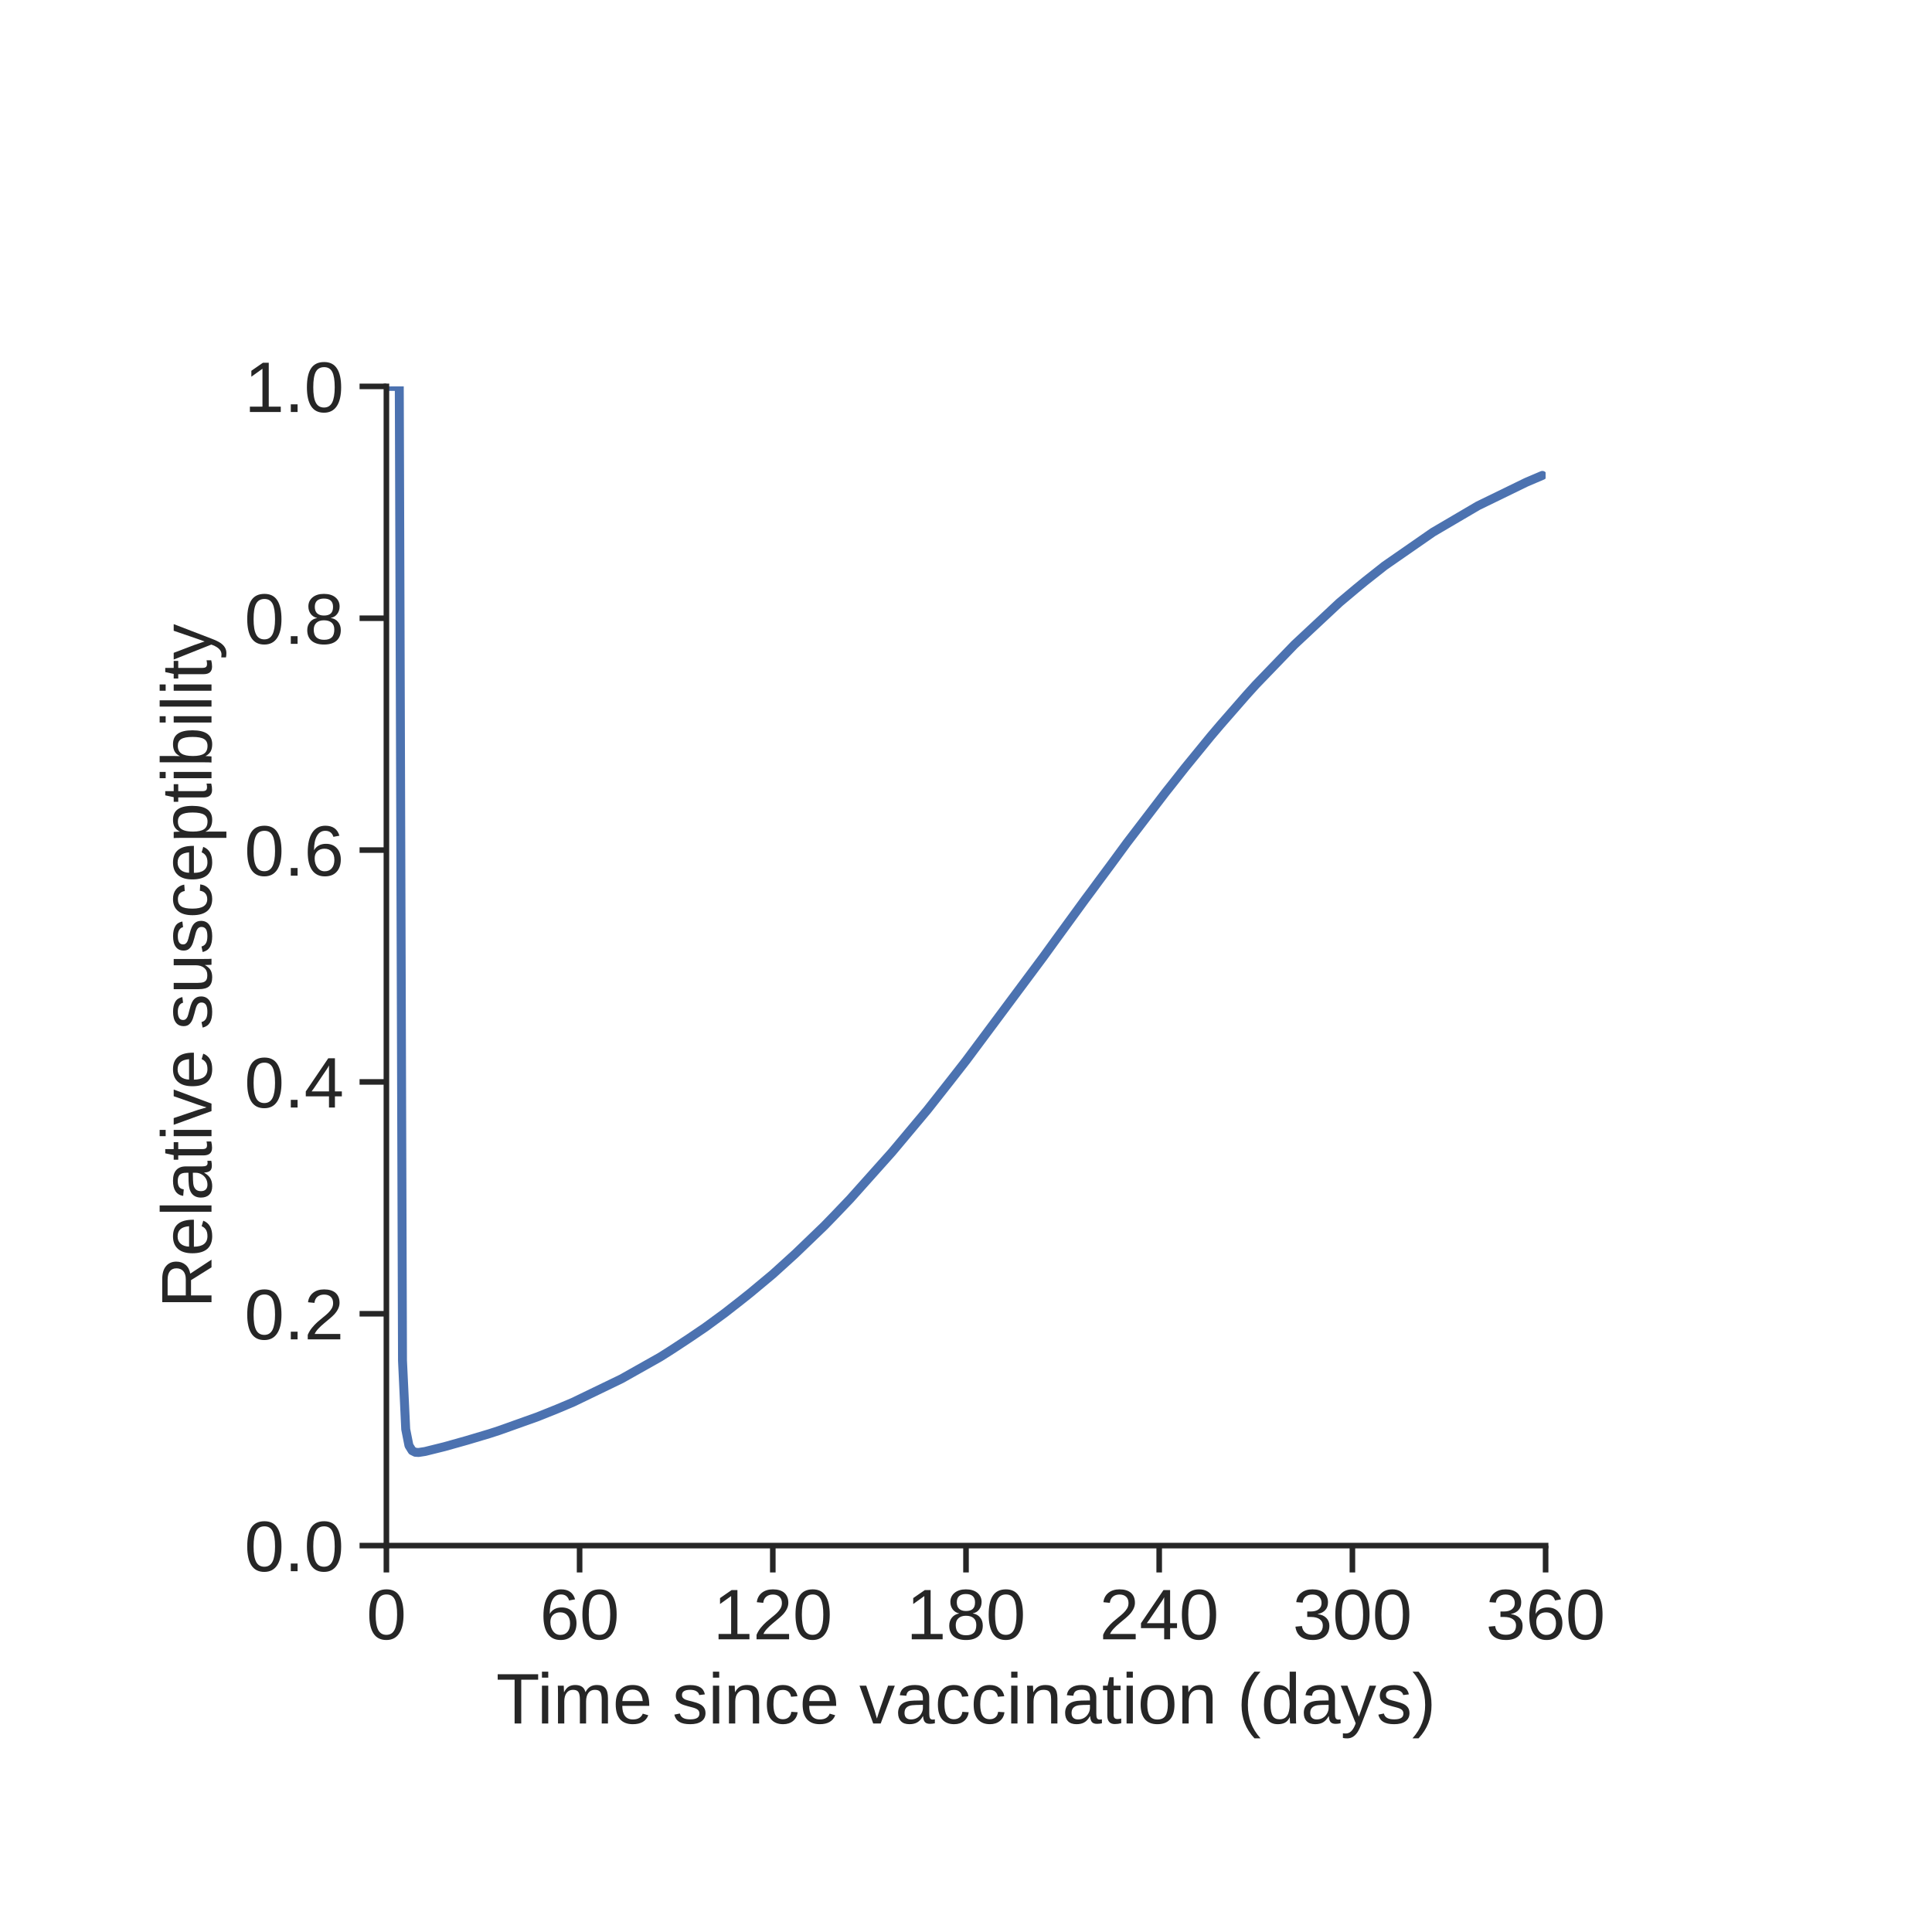
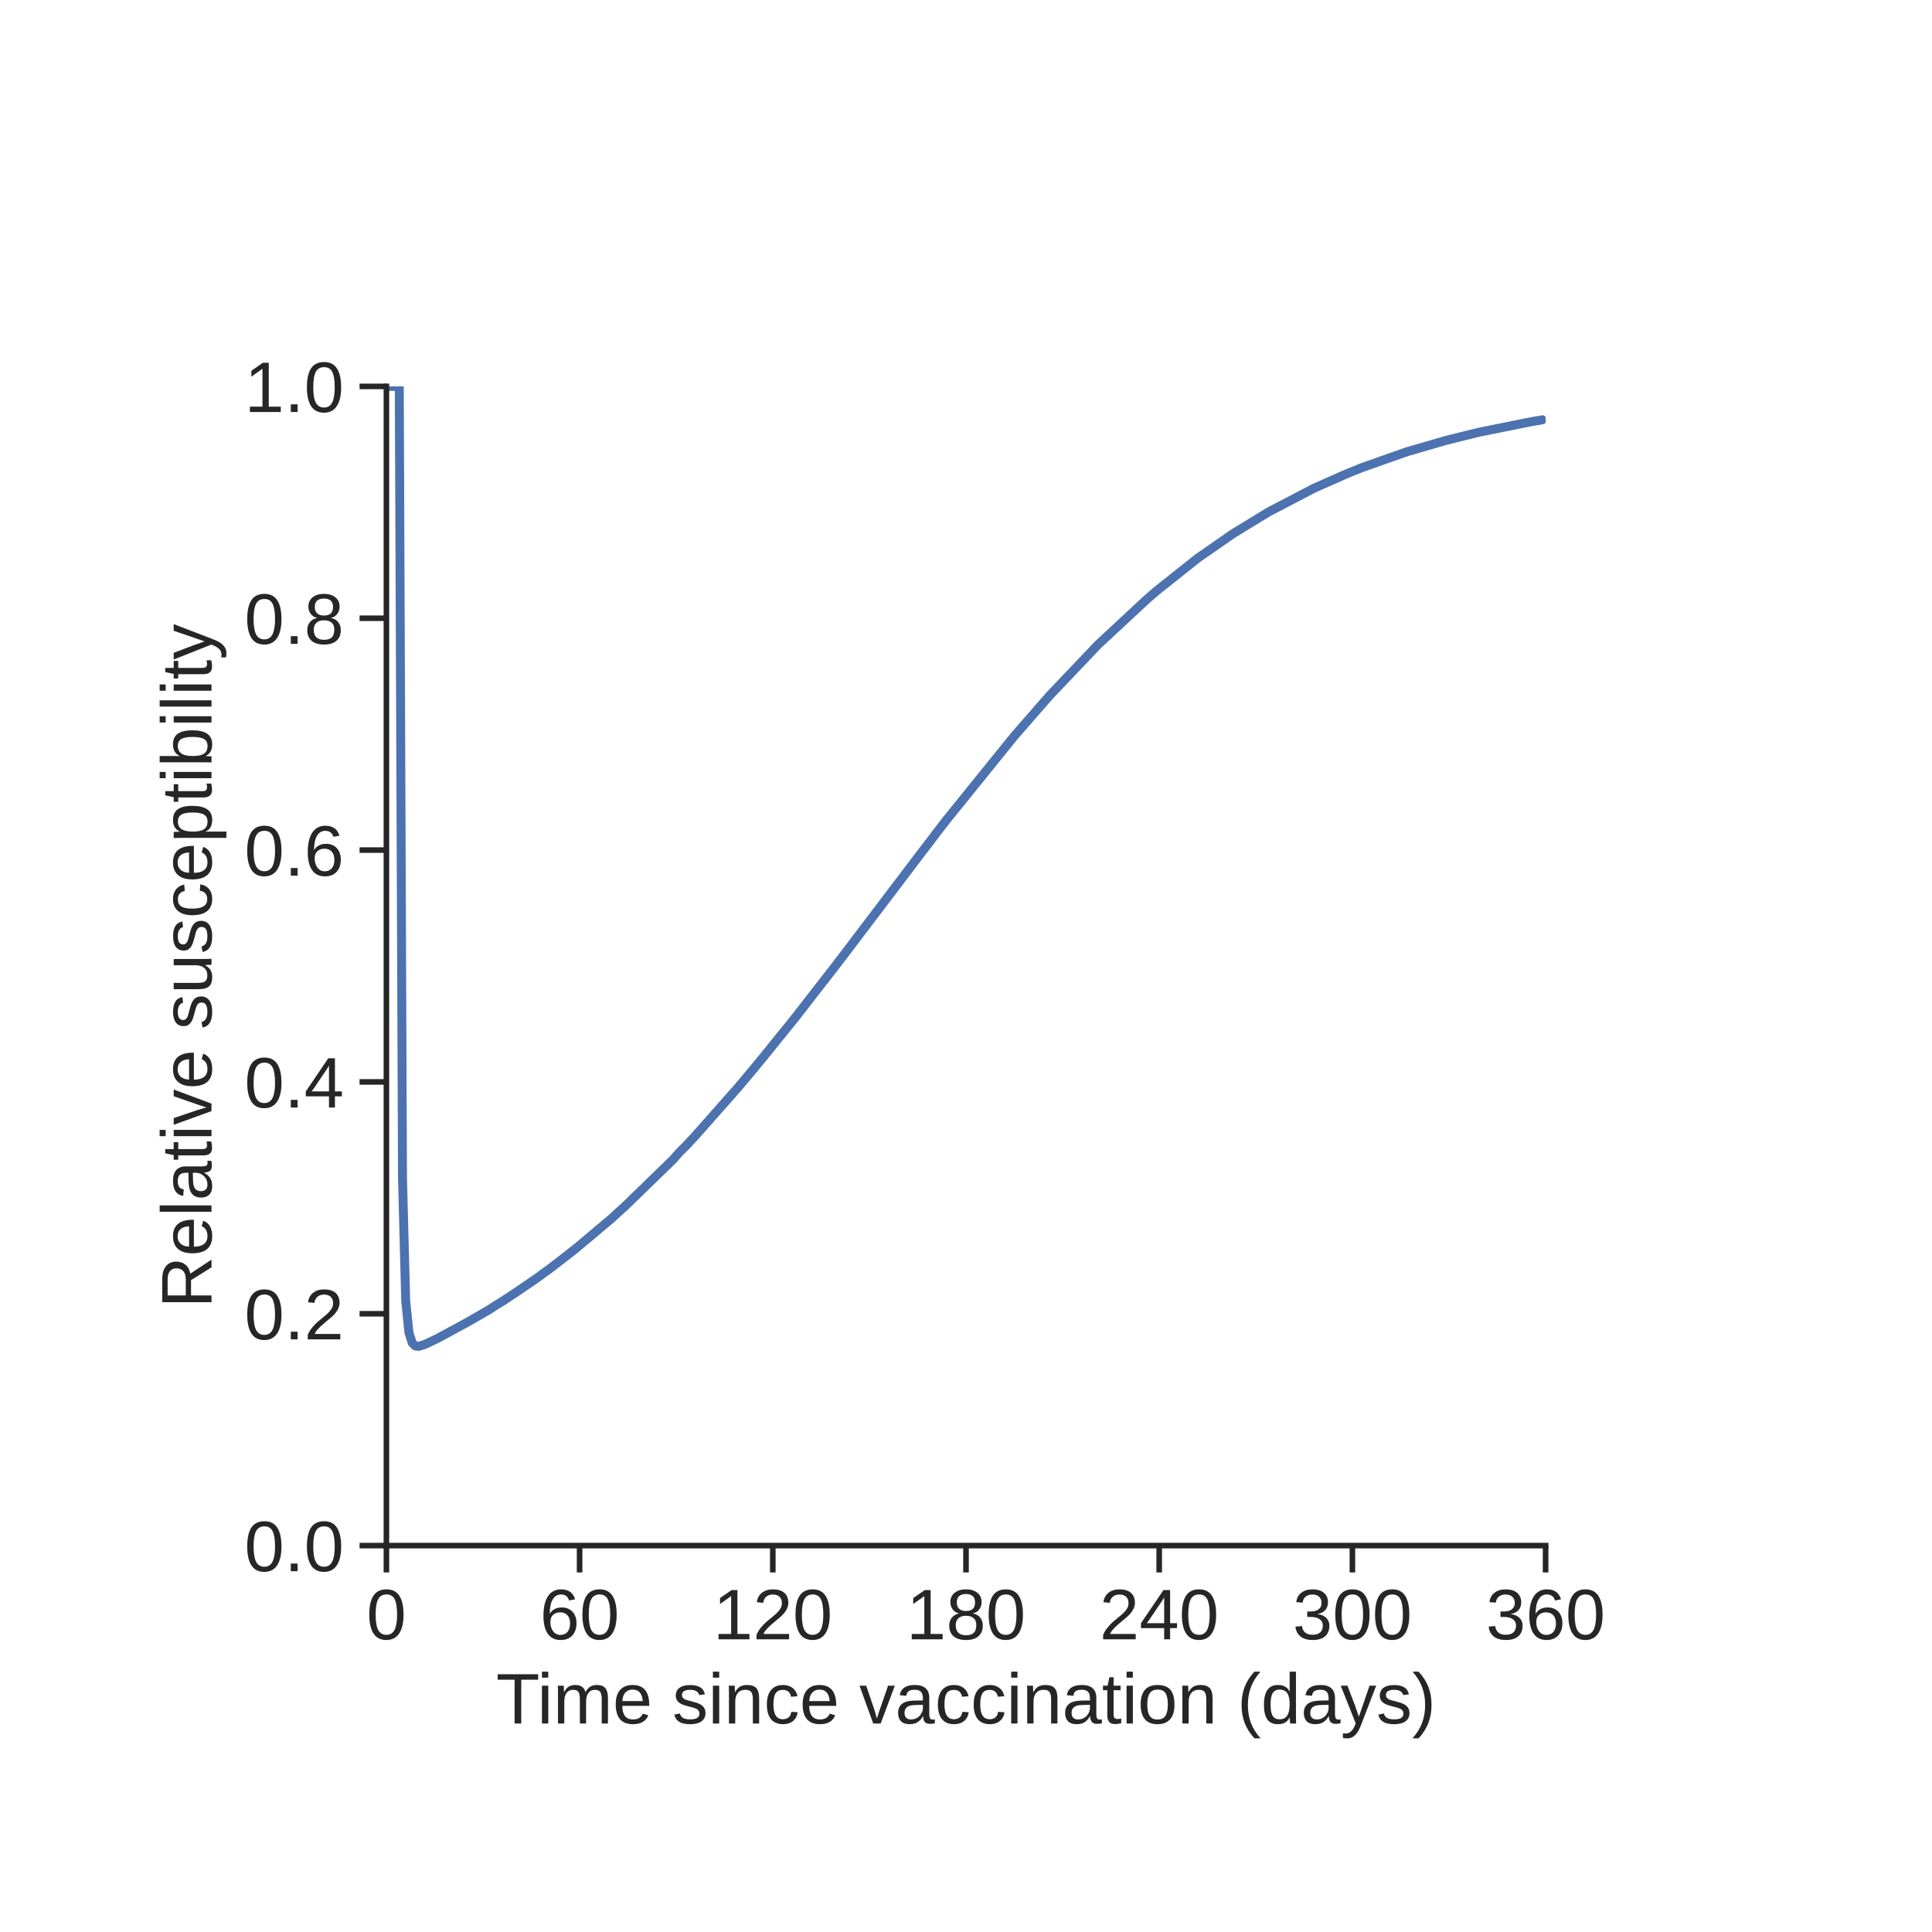
<svg xmlns="http://www.w3.org/2000/svg" xmlns:xlink="http://www.w3.org/1999/xlink" width="432pt" height="432pt" viewBox="0 0 432 432" version="1.1">
  <defs>
    <style type="text/css">*{stroke-linejoin: round; stroke-linecap: butt}</style>
  </defs>
  <g id="figure_1">
    <g id="patch_1">
      <path d="M 0 432  L 432 432  L 432 0  L 0 0  L 0 432  z " style="fill: none" />
    </g>
    <g id="axes_1">
      <g id="patch_2">
        <path d="M 86.4 345.6  L 345.6 345.6  L 345.6 86.4  L 86.4 86.4  L 86.4 345.6  z " style="fill: none" />
      </g>
      <g id="matplotlib.axis_1">
        <g id="xtick_1">
          <g id="line2d_1">
            <defs>
-               <path id="m2750bf01ce" d="M 0 0  L 0 6  " style="stroke: #262626; stroke-width: 1.25" />
+               <path id="m4e4311372b" d="M 0 0  L 0 6  " style="stroke: #262626; stroke-width: 1.25" />
            </defs>
            <g>
-               <use xlink:href="#m2750bf01ce" x="86.4" y="345.6" style="fill: #262626; stroke: #262626; stroke-width: 1.25" />
+               <use xlink:href="#m4e4311372b" x="86.4" y="345.6" style="fill: #262626; stroke: #262626; stroke-width: 1.25" />
            </g>
          </g>
          <g id="text_1">
            <text style="fill: #262626; font: 16px 'Arial', 'DejaVu Sans', 'Liberation Sans', 'Bitstream Vera Sans', sans-serif; text-anchor: middle" x="86.4" y="366.553" transform="rotate(-0 86.4 366.5525)">0</text>
          </g>
        </g>
        <g id="xtick_2">
          <g id="line2d_2">
            <g>
-               <use xlink:href="#m2750bf01ce" x="129.6" y="345.6" style="fill: #262626; stroke: #262626; stroke-width: 1.25" />
+               <use xlink:href="#m4e4311372b" x="129.6" y="345.6" style="fill: #262626; stroke: #262626; stroke-width: 1.25" />
            </g>
          </g>
          <g id="text_2">
            <text style="fill: #262626; font: 16px 'Arial', 'DejaVu Sans', 'Liberation Sans', 'Bitstream Vera Sans', sans-serif; text-anchor: middle" x="129.6" y="366.553" transform="rotate(-0 129.6 366.5525)">60</text>
          </g>
        </g>
        <g id="xtick_3">
          <g id="line2d_3">
            <g>
-               <use xlink:href="#m2750bf01ce" x="172.8" y="345.6" style="fill: #262626; stroke: #262626; stroke-width: 1.25" />
+               <use xlink:href="#m4e4311372b" x="172.8" y="345.6" style="fill: #262626; stroke: #262626; stroke-width: 1.25" />
            </g>
          </g>
          <g id="text_3">
            <text style="fill: #262626; font: 16px 'Arial', 'DejaVu Sans', 'Liberation Sans', 'Bitstream Vera Sans', sans-serif; text-anchor: middle" x="172.8" y="366.553" transform="rotate(-0 172.8 366.5525)">120</text>
          </g>
        </g>
        <g id="xtick_4">
          <g id="line2d_4">
            <g>
-               <use xlink:href="#m2750bf01ce" x="216" y="345.6" style="fill: #262626; stroke: #262626; stroke-width: 1.25" />
+               <use xlink:href="#m4e4311372b" x="216" y="345.6" style="fill: #262626; stroke: #262626; stroke-width: 1.25" />
            </g>
          </g>
          <g id="text_4">
            <text style="fill: #262626; font: 16px 'Arial', 'DejaVu Sans', 'Liberation Sans', 'Bitstream Vera Sans', sans-serif; text-anchor: middle" x="216" y="366.553" transform="rotate(-0 216 366.5525)">180</text>
          </g>
        </g>
        <g id="xtick_5">
          <g id="line2d_5">
            <g>
-               <use xlink:href="#m2750bf01ce" x="259.2" y="345.6" style="fill: #262626; stroke: #262626; stroke-width: 1.25" />
+               <use xlink:href="#m4e4311372b" x="259.2" y="345.6" style="fill: #262626; stroke: #262626; stroke-width: 1.25" />
            </g>
          </g>
          <g id="text_5">
            <text style="fill: #262626; font: 16px 'Arial', 'DejaVu Sans', 'Liberation Sans', 'Bitstream Vera Sans', sans-serif; text-anchor: middle" x="259.2" y="366.553" transform="rotate(-0 259.2 366.5525)">240</text>
          </g>
        </g>
        <g id="xtick_6">
          <g id="line2d_6">
            <g>
-               <use xlink:href="#m2750bf01ce" x="302.4" y="345.6" style="fill: #262626; stroke: #262626; stroke-width: 1.25" />
+               <use xlink:href="#m4e4311372b" x="302.4" y="345.6" style="fill: #262626; stroke: #262626; stroke-width: 1.25" />
            </g>
          </g>
          <g id="text_6">
            <text style="fill: #262626; font: 16px 'Arial', 'DejaVu Sans', 'Liberation Sans', 'Bitstream Vera Sans', sans-serif; text-anchor: middle" x="302.4" y="366.553" transform="rotate(-0 302.4 366.5525)">300</text>
          </g>
        </g>
        <g id="xtick_7">
          <g id="line2d_7">
            <g>
-               <use xlink:href="#m2750bf01ce" x="345.6" y="345.6" style="fill: #262626; stroke: #262626; stroke-width: 1.25" />
+               <use xlink:href="#m4e4311372b" x="345.6" y="345.6" style="fill: #262626; stroke: #262626; stroke-width: 1.25" />
            </g>
          </g>
          <g id="text_7">
            <text style="fill: #262626; font: 16px 'Arial', 'DejaVu Sans', 'Liberation Sans', 'Bitstream Vera Sans', sans-serif; text-anchor: middle" x="345.6" y="366.553" transform="rotate(-0 345.6 366.5525)">360</text>
          </g>
        </g>
        <g id="text_8">
          <text style="fill: #262626; font: 16px 'Arial', 'DejaVu Sans', 'Liberation Sans', 'Bitstream Vera Sans', sans-serif; text-anchor: middle" x="216" y="385.38" transform="rotate(-0 216 385.38)">Time since vaccination (days)</text>
        </g>
      </g>
      <g id="matplotlib.axis_2">
        <g id="ytick_1">
          <g id="line2d_8">
            <defs>
-               <path id="m7349830cf8" d="M 0 0  L -6 0  " style="stroke: #262626; stroke-width: 1.25" />
+               <path id="mb336a2c06b" d="M 0 0  L -6 0  " style="stroke: #262626; stroke-width: 1.25" />
            </defs>
            <g>
-               <use xlink:href="#m7349830cf8" x="86.4" y="345.6" style="fill: #262626; stroke: #262626; stroke-width: 1.25" />
+               <use xlink:href="#mb336a2c06b" x="86.4" y="345.6" style="fill: #262626; stroke: #262626; stroke-width: 1.25" />
            </g>
          </g>
          <g id="text_9">
            <text style="fill: #262626; font: 16px 'Arial', 'DejaVu Sans', 'Liberation Sans', 'Bitstream Vera Sans', sans-serif; text-anchor: end" x="76.9" y="351.326" transform="rotate(-0 76.9 351.3263)">0.0</text>
          </g>
        </g>
        <g id="ytick_2">
          <g id="line2d_9">
            <g>
-               <use xlink:href="#m7349830cf8" x="86.4" y="293.76" style="fill: #262626; stroke: #262626; stroke-width: 1.25" />
+               <use xlink:href="#mb336a2c06b" x="86.4" y="293.76" style="fill: #262626; stroke: #262626; stroke-width: 1.25" />
            </g>
          </g>
          <g id="text_10">
            <text style="fill: #262626; font: 16px 'Arial', 'DejaVu Sans', 'Liberation Sans', 'Bitstream Vera Sans', sans-serif; text-anchor: end" x="76.9" y="299.486" transform="rotate(-0 76.9 299.4862)">0.2</text>
          </g>
        </g>
        <g id="ytick_3">
          <g id="line2d_10">
            <g>
-               <use xlink:href="#m7349830cf8" x="86.4" y="241.92" style="fill: #262626; stroke: #262626; stroke-width: 1.25" />
+               <use xlink:href="#mb336a2c06b" x="86.4" y="241.92" style="fill: #262626; stroke: #262626; stroke-width: 1.25" />
            </g>
          </g>
          <g id="text_11">
            <text style="fill: #262626; font: 16px 'Arial', 'DejaVu Sans', 'Liberation Sans', 'Bitstream Vera Sans', sans-serif; text-anchor: end" x="76.9" y="247.646" transform="rotate(-0 76.9 247.6463)">0.4</text>
          </g>
        </g>
        <g id="ytick_4">
          <g id="line2d_11">
            <g>
-               <use xlink:href="#m7349830cf8" x="86.4" y="190.08" style="fill: #262626; stroke: #262626; stroke-width: 1.25" />
+               <use xlink:href="#mb336a2c06b" x="86.4" y="190.08" style="fill: #262626; stroke: #262626; stroke-width: 1.25" />
            </g>
          </g>
          <g id="text_12">
            <text style="fill: #262626; font: 16px 'Arial', 'DejaVu Sans', 'Liberation Sans', 'Bitstream Vera Sans', sans-serif; text-anchor: end" x="76.9" y="195.806" transform="rotate(-0 76.9 195.8063)">0.6</text>
          </g>
        </g>
        <g id="ytick_5">
          <g id="line2d_12">
            <g>
-               <use xlink:href="#m7349830cf8" x="86.4" y="138.24" style="fill: #262626; stroke: #262626; stroke-width: 1.25" />
+               <use xlink:href="#mb336a2c06b" x="86.4" y="138.24" style="fill: #262626; stroke: #262626; stroke-width: 1.25" />
            </g>
          </g>
          <g id="text_13">
            <text style="fill: #262626; font: 16px 'Arial', 'DejaVu Sans', 'Liberation Sans', 'Bitstream Vera Sans', sans-serif; text-anchor: end" x="76.9" y="143.966" transform="rotate(-0 76.9 143.9663)">0.8</text>
          </g>
        </g>
        <g id="ytick_6">
          <g id="line2d_13">
            <g>
-               <use xlink:href="#m7349830cf8" x="86.4" y="86.4" style="fill: #262626; stroke: #262626; stroke-width: 1.25" />
+               <use xlink:href="#mb336a2c06b" x="86.4" y="86.4" style="fill: #262626; stroke: #262626; stroke-width: 1.25" />
            </g>
          </g>
          <g id="text_14">
            <text style="fill: #262626; font: 16px 'Arial', 'DejaVu Sans', 'Liberation Sans', 'Bitstream Vera Sans', sans-serif; text-anchor: end" x="76.9" y="92.126" transform="rotate(-0 76.9 92.12625)">1.0</text>
          </g>
        </g>
        <g id="text_15">
          <text style="fill: #262626; font: 16px 'Arial', 'DejaVu Sans', 'Liberation Sans', 'Bitstream Vera Sans', sans-serif; text-anchor: middle" x="47.292" y="216" transform="rotate(-90 47.2925 216)">Relative susceptibility</text>
        </g>
      </g>
      <g id="line2d_14">
-         <path d="M 86.4 86.4  L 89.28 86.4  L 90 304.242  L 90.72 319.586  L 91.44 323.221  L 92.16 324.378  L 92.88 324.734  L 93.6 324.777  L 95.04 324.556  L 99.36 323.485  L 104.4 322.07  L 109.44 320.567  L 111.6 319.864  L 120.24 316.783  L 124.56 315.049  L 128.16 313.529  L 138.96 308.31  L 147.6 303.445  L 149.76 302.08  L 151.2 301.145  L 154.08 299.245  L 157.68 296.803  L 162 293.641  L 165.6 290.83  L 167.76 289.11  L 172.8 284.911  L 174.96 282.952  L 177.84 280.336  L 184.32 274.1  L 186.48 271.874  L 190.08 268.107  L 199.44 257.634  L 207.36 248.183  L 212.4 241.787  L 216 237.18  L 233.28 213.98  L 236.16 210  L 242.64 201.108  L 244.08 199.182  L 245.52 197.223  L 248.4 193.345  L 252 188.439  L 260.64 177.146  L 262.08 175.334  L 264.96 171.678  L 270.72 164.631  L 272.88 162.091  L 278.64 155.496  L 280.8 153.107  L 289.44 144.145  L 299.52 134.725  L 303.12 131.701  L 305.28 129.927  L 309.6 126.512  L 320.4 119.013  L 330.48 113.093  L 341.28 107.833  L 344.88 106.299  L 344.88 106.299  " clip-path="url(#p2578243951)" style="fill: none; stroke: #4c72b0; stroke-width: 2; stroke-linecap: round" />
+         <path d="M 86.4 86.4  L 89.28 86.4  L 90 263.559  L 90.72 290.932  L 91.44 297.966  L 92.16 300.253  L 92.88 300.961  L 93.6 301.046  L 95.04 300.605  L 97.92 299.222  L 104.4 295.716  L 109.44 292.808  L 110.88 291.86  L 112.32 290.985  L 115.2 289.096  L 120.24 285.655  L 121.68 284.578  L 123.12 283.547  L 126.72 280.767  L 128.88 279.07  L 136.8 272.409  L 138.24 271.075  L 139.68 269.783  L 150.48 259.297  L 151.92 257.65  L 153.36 256.233  L 155.52 253.912  L 164.88 243.321  L 168.48 239.041  L 170.64 236.421  L 177.84 227.511  L 187.2 215.469  L 189.36 212.631  L 205.92 190.8  L 208.08 187.988  L 209.52 186.079  L 211.68 183.29  L 226.8 164.586  L 234.72 155.504  L 245.52 144.153  L 256.32 134.115  L 258.48 132.23  L 267.84 124.787  L 275.76 119.295  L 283.68 114.459  L 293.76 109.197  L 300.96 106.005  L 304.56 104.546  L 314.64 100.995  L 323.28 98.489  L 330.48 96.697  L 342 94.365  L 344.88 93.862  L 344.88 93.862  " clip-path="url(#pd379a8ab50)" style="fill: none; stroke: #4c72b0; stroke-width: 2; stroke-linecap: round" />
      </g>
      <g id="patch_3">
        <path d="M 86.4 345.6  L 86.4 86.4  " style="fill: none; stroke: #262626; stroke-width: 1.25; stroke-linejoin: miter; stroke-linecap: square" />
      </g>
      <g id="patch_4">
        <path d="M 86.4 345.6  L 345.6 345.6  " style="fill: none; stroke: #262626; stroke-width: 1.25; stroke-linejoin: miter; stroke-linecap: square" />
      </g>
    </g>
  </g>
  <defs>
-     <clipPath id="p2578243951">
+     <clipPath id="pd379a8ab50">
      <rect x="86.4" y="86.4" width="259.2" height="259.2" />
    </clipPath>
  </defs>
</svg>
